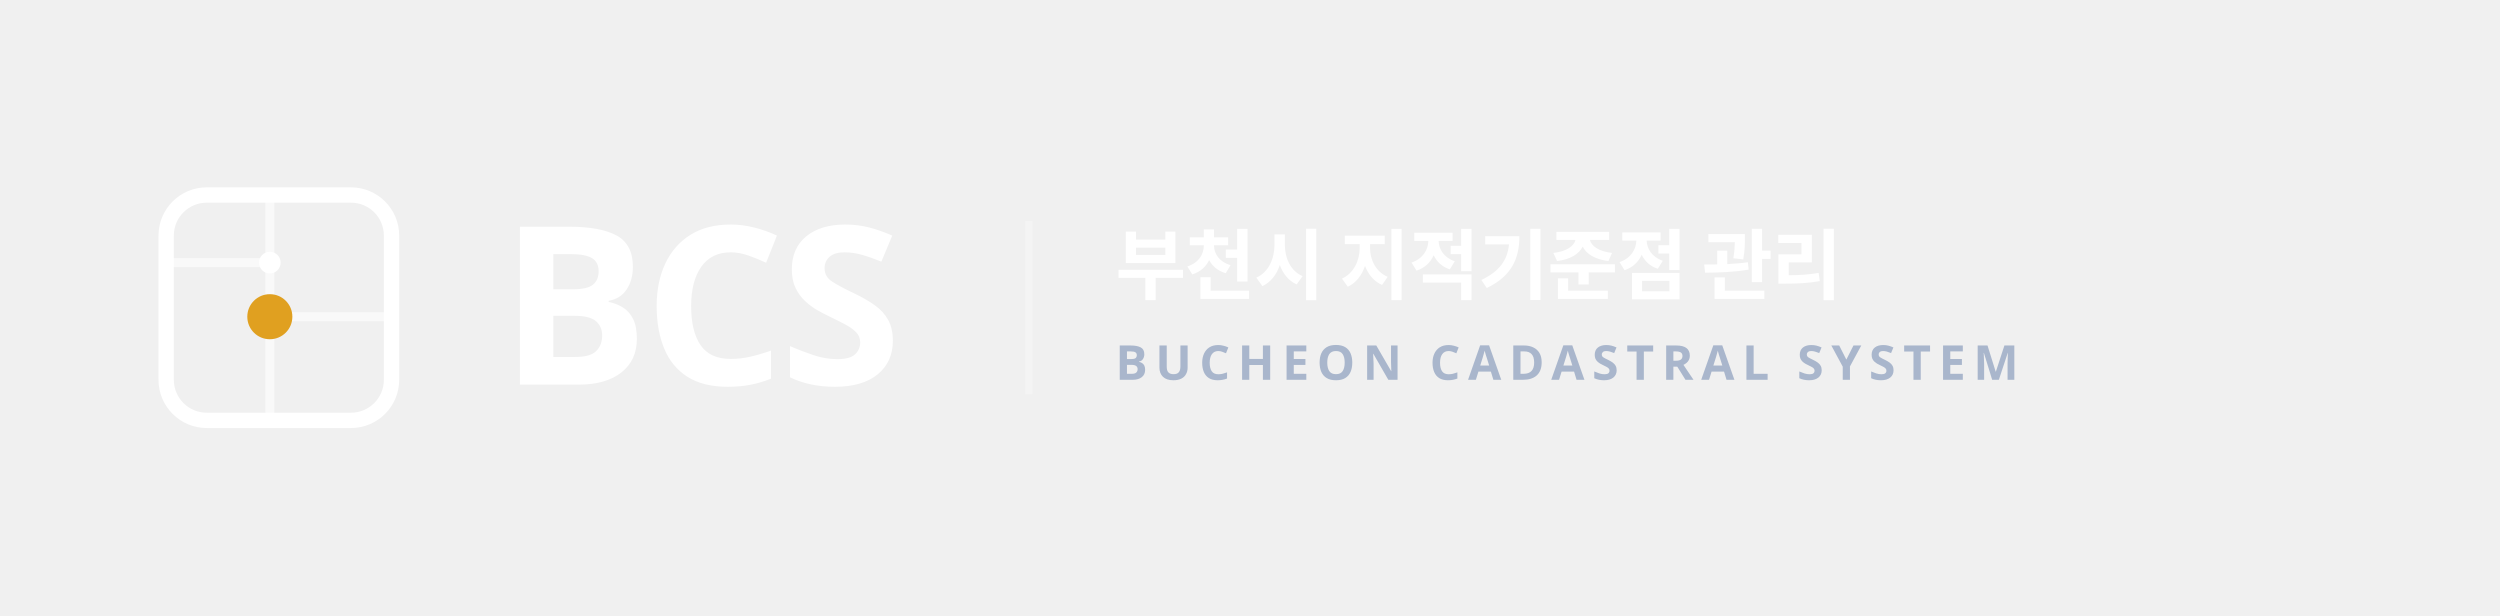
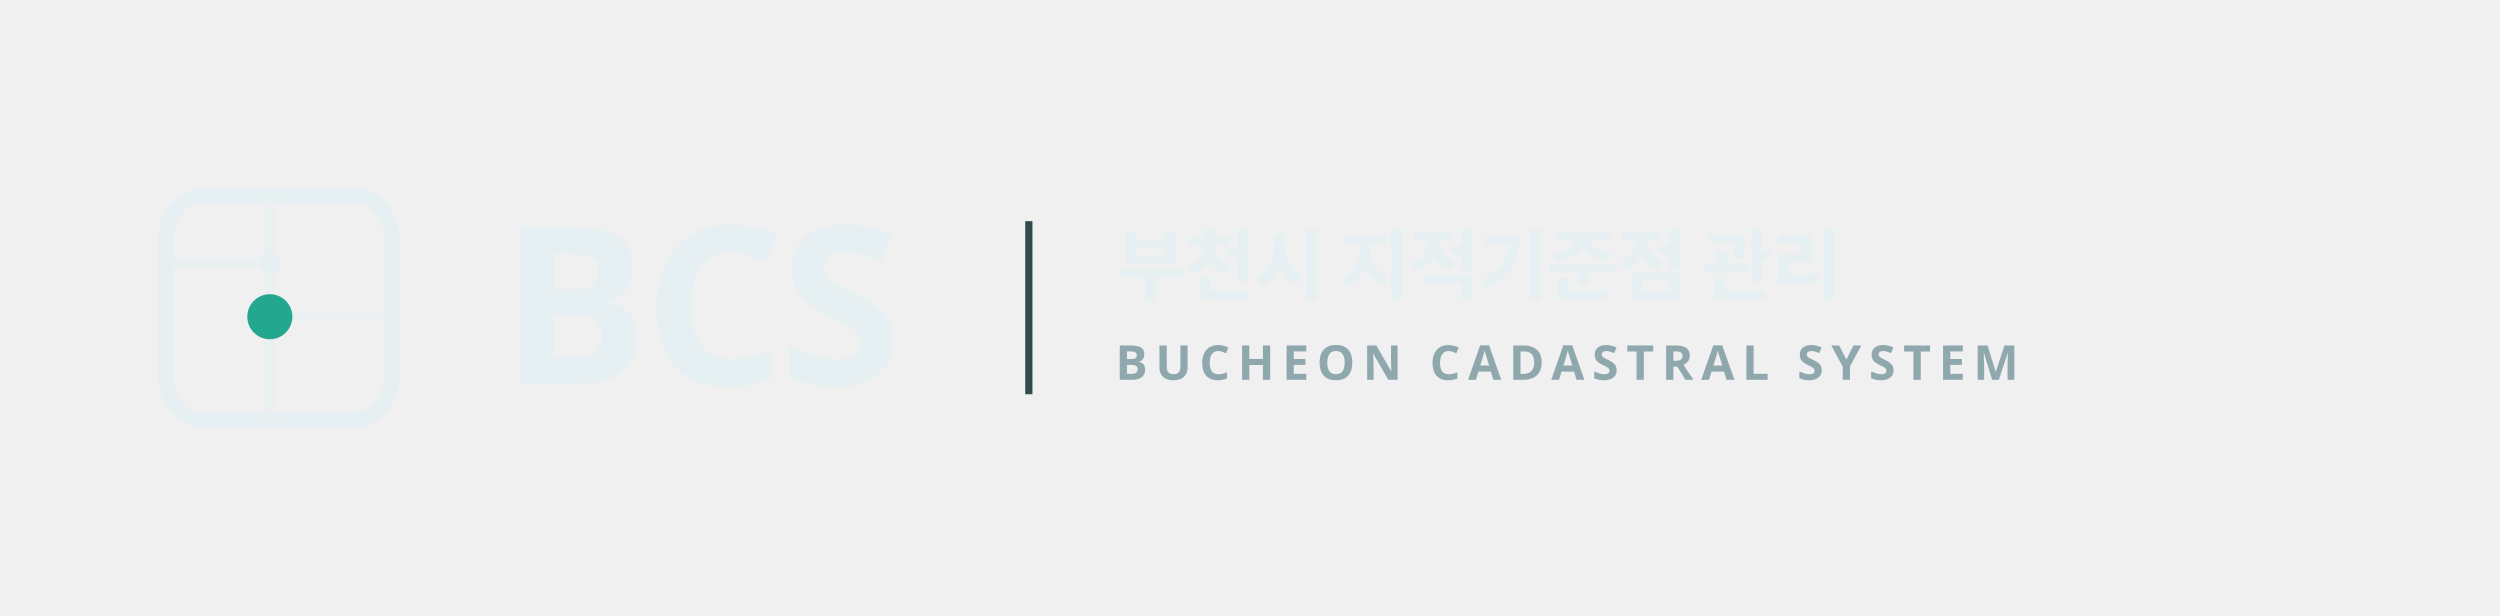
<svg xmlns="http://www.w3.org/2000/svg" width="520" height="128" viewBox="0 0 520 128">
  <g transform="translate(28 34) scale(0.9375)">
-     <rect x="7" y="7" width="50" height="50" rx="9" fill="none" stroke="#FFFFFF" stroke-width="3.4" />
-     <line x1="30" y1="7" x2="30" y2="57" stroke="#FFFFFF" stroke-width="2" opacity="0.6" />
-     <line x1="30" y1="34" x2="57" y2="34" stroke="#FFFFFF" stroke-width="2" opacity="0.6" />
-     <line x1="7" y1="22" x2="30" y2="22" stroke="#FFFFFF" stroke-width="2" opacity="0.6" />
-     <circle cx="30" cy="34" r="5" fill="#E0A020" />
-     <circle cx="30" cy="22" r="2.4" fill="#FFFFFF" />
+     <rect x="7" y="7" width="50" height="50" rx="9" fill="none" stroke="#E6EFF1" stroke-width="3.4" />
+     <line x1="30" y1="7" x2="30" y2="57" stroke="#E6EFF1" stroke-width="2" opacity="0.6" />
+     <line x1="30" y1="34" x2="57" y2="34" stroke="#E6EFF1" stroke-width="2" opacity="0.6" />
+     <line x1="7" y1="22" x2="30" y2="22" stroke="#E6EFF1" stroke-width="2" opacity="0.6" />
+     <circle cx="30" cy="34" r="5" fill="#23A88F" />
+     <circle cx="30" cy="22" r="2.4" fill="#E6EFF1" />
  </g>
-   <text x="104" y="80" font-family="'Public Sans',sans-serif" font-weight="800" font-size="46" letter-spacing="-1" fill="#FFFFFF">BCS</text>
-   <line x1="214" y1="46" x2="214" y2="82" stroke="#FFFFFF" stroke-width="1.5" opacity="0.3" />
-   <text x="232" y="61" font-family="'Pretendard','Malgun Gothic',sans-serif" font-weight="600" font-size="16" letter-spacing="-0.3" fill="#FFFFFF">부천시 지적기준점 관리</text>
-   <text x="232" y="79" font-family="'Public Sans',sans-serif" font-weight="600" font-size="10" letter-spacing="1.6" fill="#A9B6CC">BUCHEON CADASTRAL SYSTEM</text>
+   <text x="104" y="80" font-family="'IBM Plex Sans KR','Malgun Gothic',sans-serif" font-weight="700" font-size="46" letter-spacing="-1" fill="#E6EFF1">BCS</text>
+   <line x1="214" y1="46" x2="214" y2="82" stroke="#334A4E" stroke-width="1.5" />
+   <text x="232" y="61" font-family="'IBM Plex Sans KR','Malgun Gothic',sans-serif" font-weight="600" font-size="16" letter-spacing="-0.3" fill="#E6EFF1">부천시 지적기준점 관리</text>
+   <text x="232" y="79" font-family="'IBM Plex Sans KR','Malgun Gothic',sans-serif" font-weight="600" font-size="10" letter-spacing="1.6" fill="#8FA8AD">BUCHEON CADASTRAL SYSTEM</text>
</svg>
